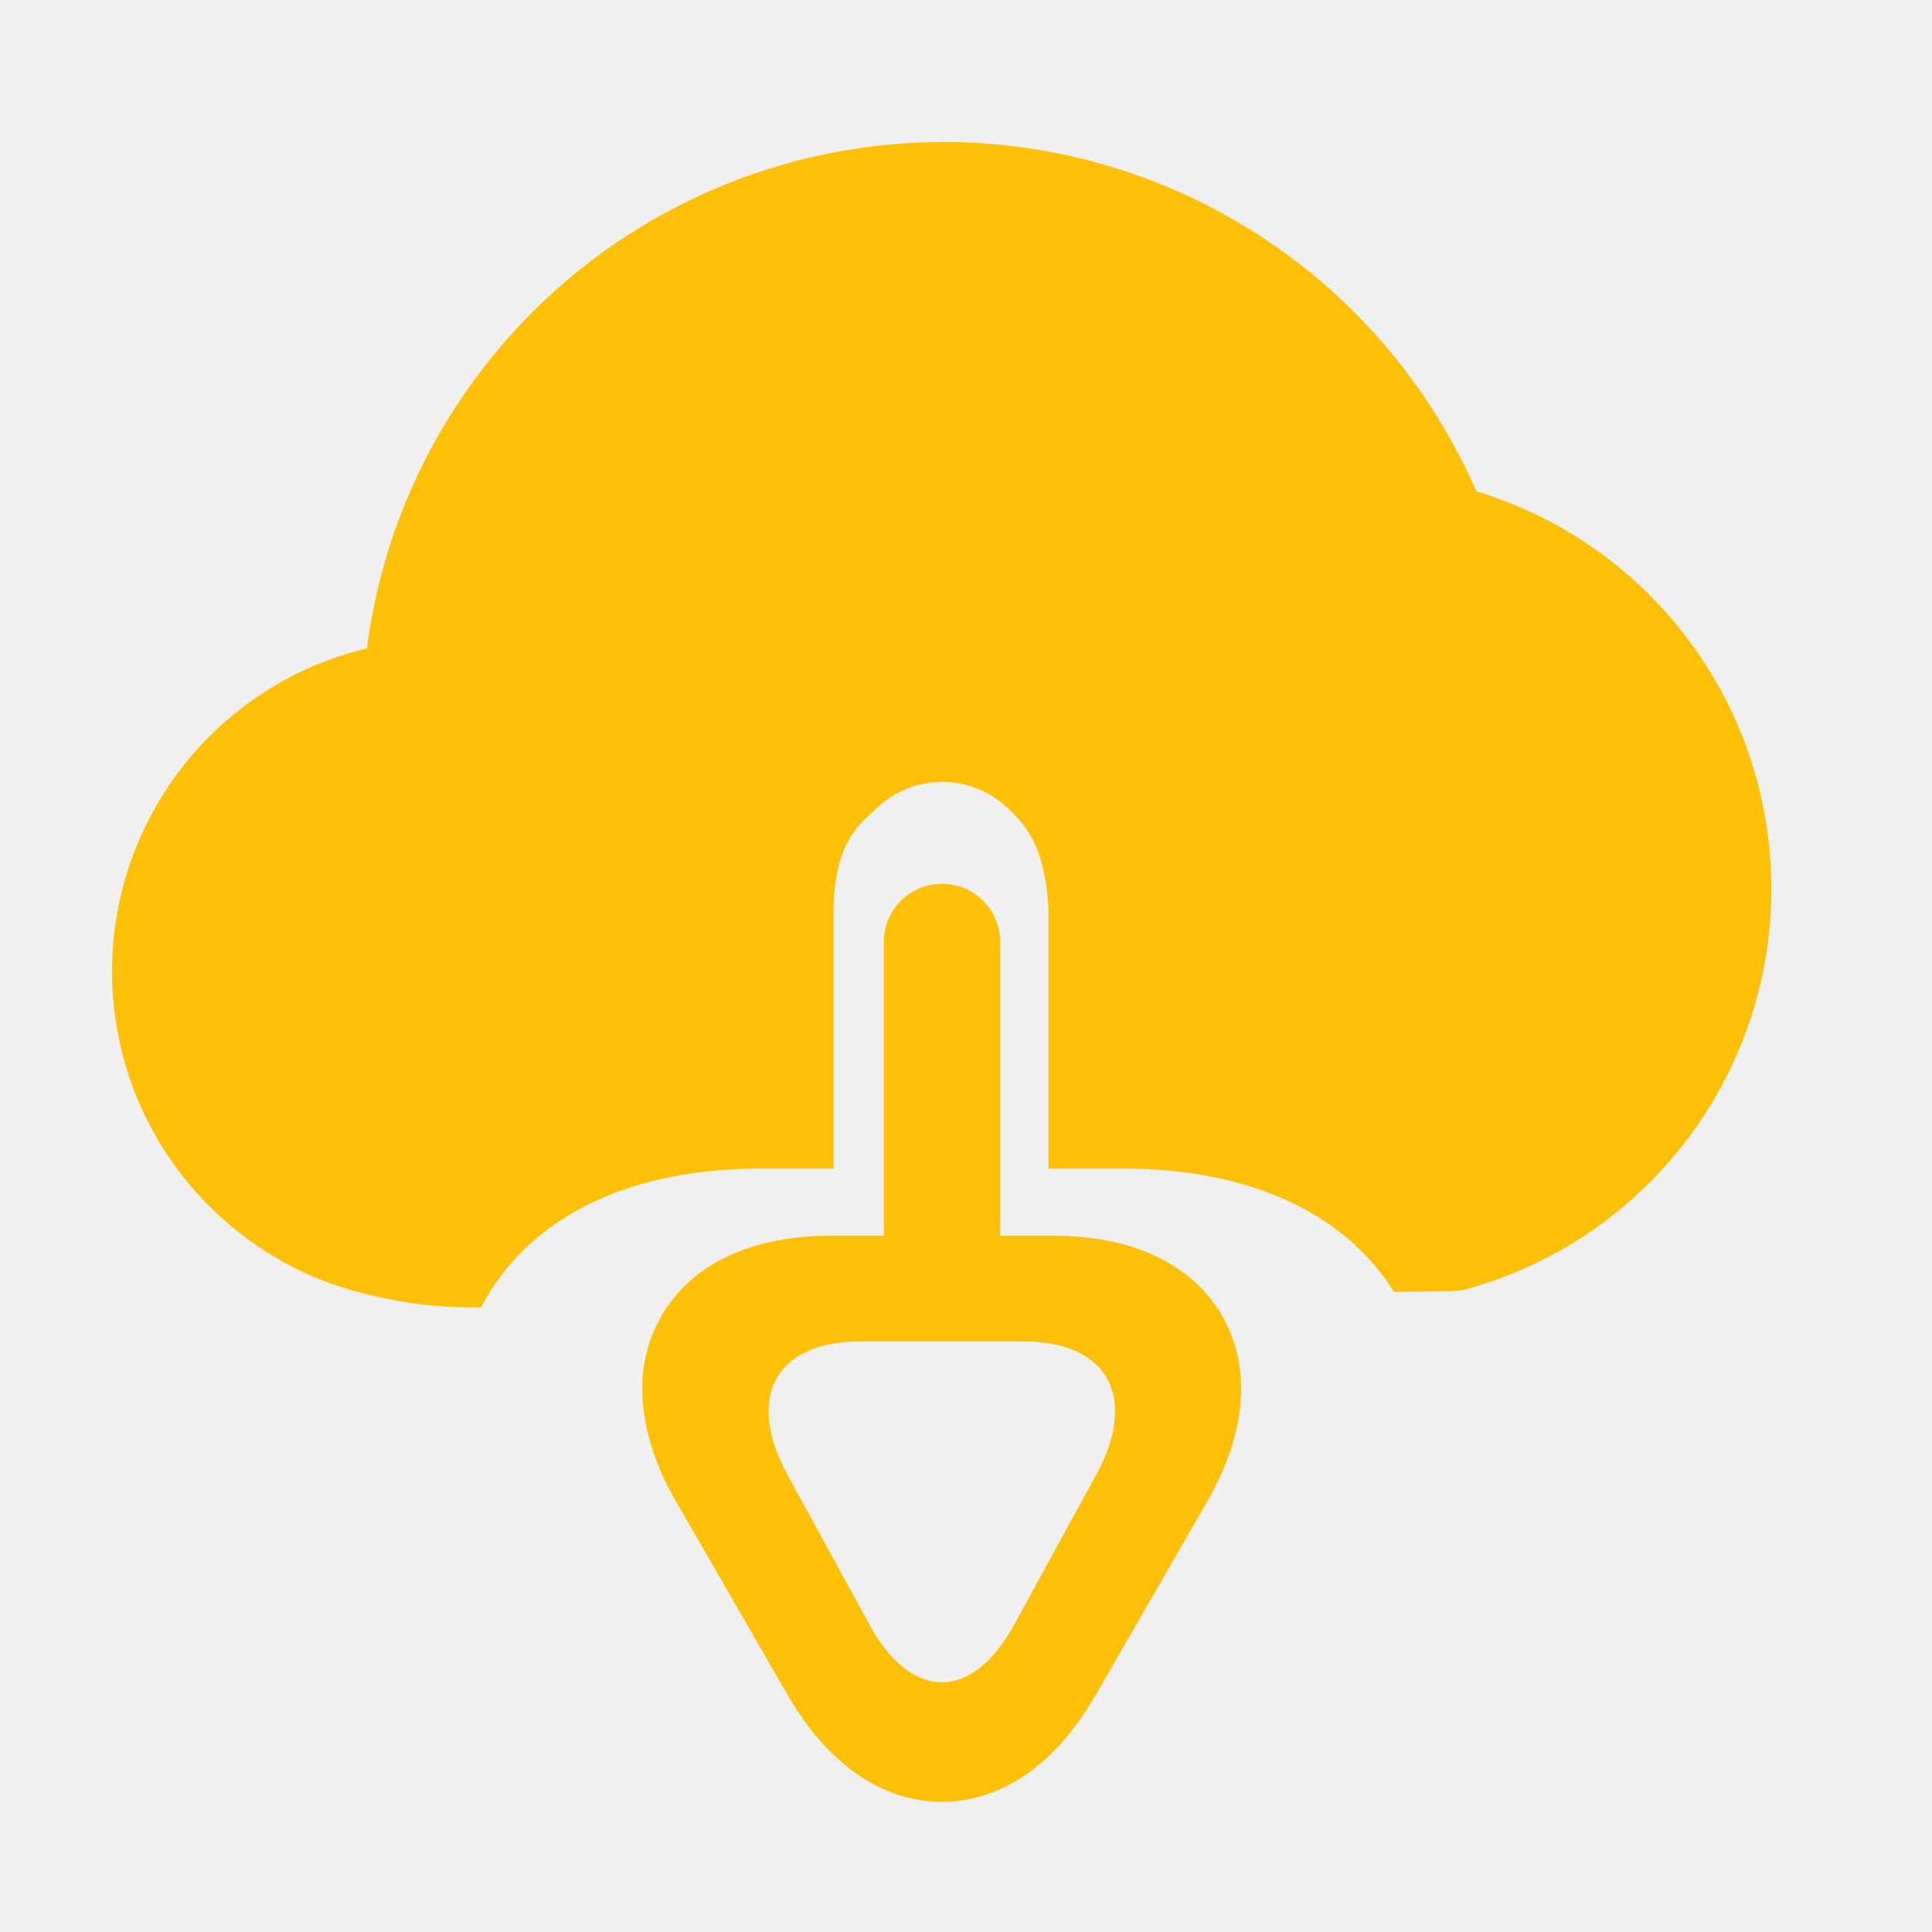
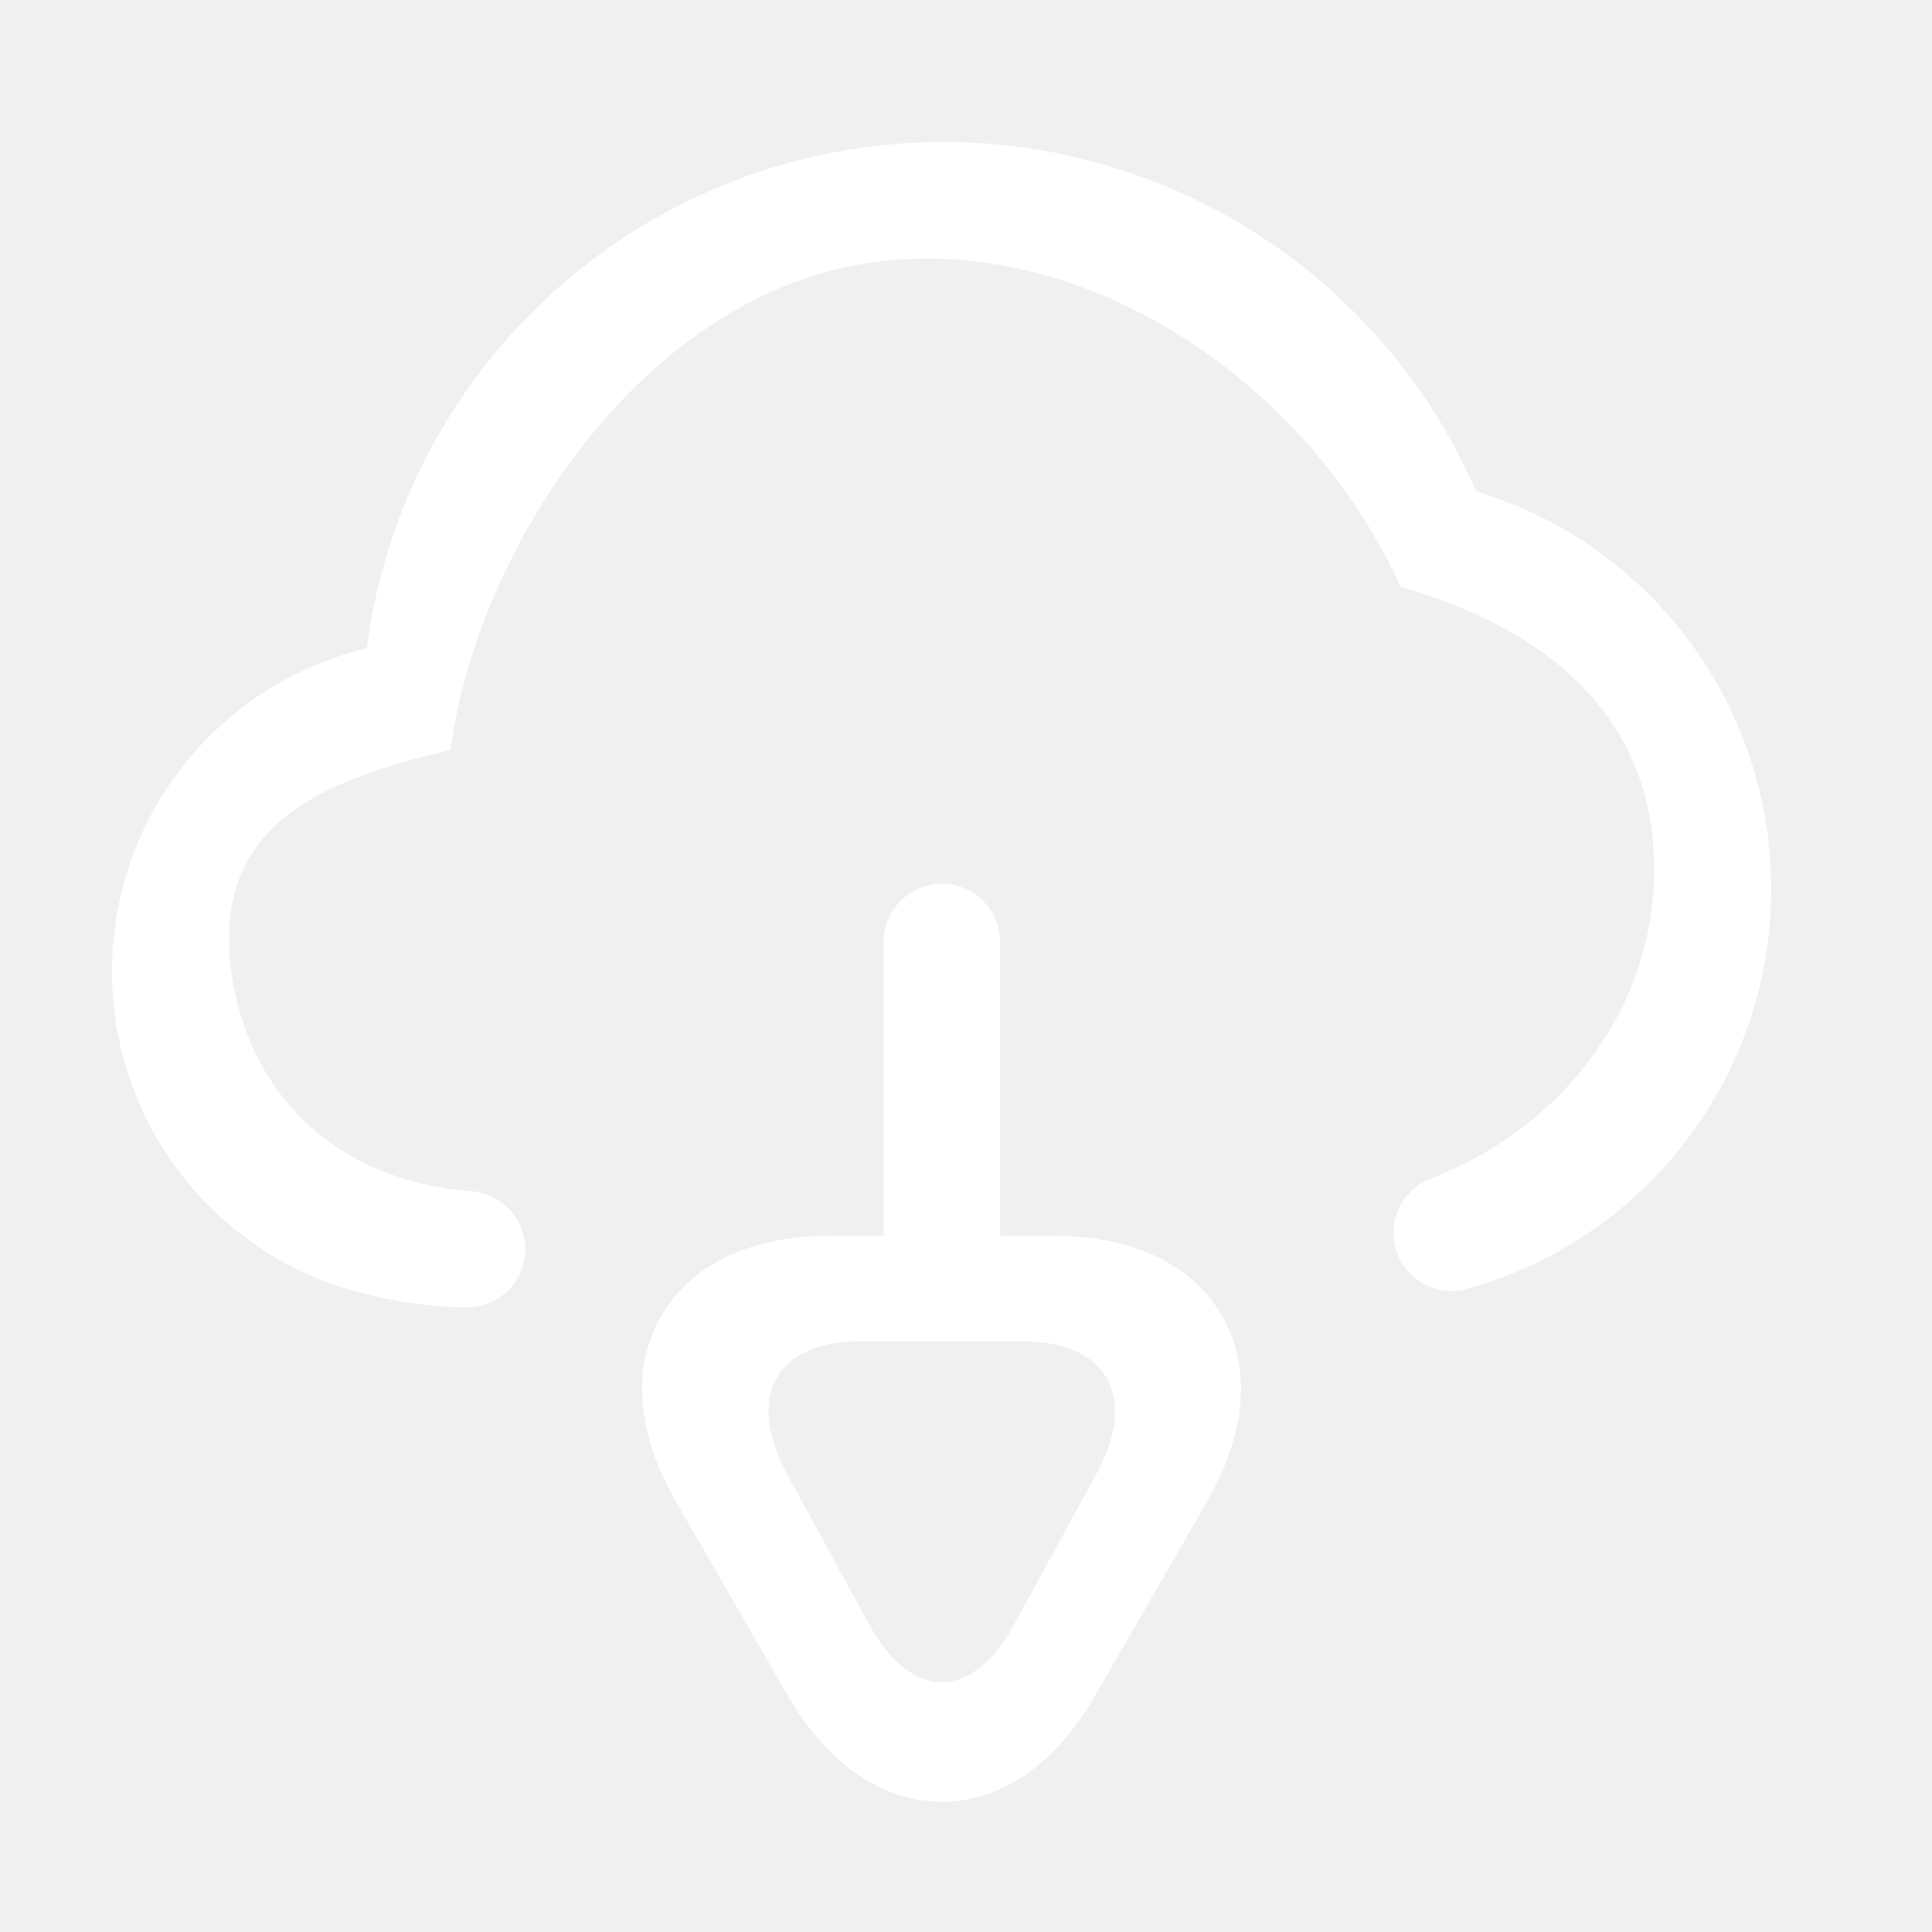
<svg xmlns="http://www.w3.org/2000/svg" width="24" height="24" viewBox="0 0 24 24" fill="none">
-   <g clip-path="url(#clip0_971_40021)">
-     <path d="M5.741 16.238C5.761 16.24 5.782 16.241 5.803 16.241C5.821 16.241 5.859 16.241 5.919 16.24C5.936 16.24 5.955 16.239 5.976 16.239C5.994 16.204 6.014 16.169 6.034 16.135C6.636 15.091 7.846 14.517 9.44 14.517H10.354V11.358C10.354 10.522 10.638 10.267 10.852 10.075C10.87 10.059 10.888 10.043 10.904 10.027C11.122 9.825 11.408 9.713 11.705 9.713C12.002 9.713 12.288 9.825 12.505 10.027C12.722 10.229 12.999 10.501 13.026 11.358V14.517H13.963C15.508 14.517 16.699 15.061 17.317 16.049C17.742 16.042 17.983 16.039 18.035 16.039C18.077 16.039 18.118 16.035 18.16 16.028L18.162 16.028L18.164 16.028L18.175 16.025C18.211 16.018 18.247 16.008 18.281 15.996C18.785 15.85 19.263 15.629 19.7 15.339C20.158 15.034 20.565 14.658 20.905 14.224C21.245 13.791 21.514 13.306 21.7 12.788C21.892 12.256 21.994 11.697 22.004 11.133C22.014 10.568 21.931 10.005 21.759 9.468C21.591 8.943 21.34 8.449 21.015 8.004C20.691 7.558 20.297 7.168 19.85 6.847C19.39 6.518 18.88 6.267 18.34 6.104C18.056 5.452 17.677 4.845 17.216 4.303C16.766 3.775 16.243 3.315 15.661 2.936C15.082 2.559 14.453 2.266 13.791 2.068C13.12 1.866 12.422 1.764 11.722 1.764C11.382 1.764 11.043 1.788 10.707 1.836C9.92 1.947 9.157 2.187 8.449 2.547C7.758 2.897 7.128 3.357 6.584 3.908C6.039 4.459 5.586 5.094 5.243 5.788C4.891 6.5 4.66 7.266 4.558 8.054C3.574 8.289 2.711 8.878 2.133 9.708C1.555 10.537 1.301 11.551 1.421 12.555C1.481 13.06 1.633 13.55 1.872 13.999C1.987 14.217 2.122 14.424 2.275 14.618C2.427 14.811 2.596 14.989 2.779 15.152C2.962 15.315 3.16 15.461 3.369 15.589C3.579 15.718 3.801 15.827 4.031 15.916C4.304 16.017 4.586 16.094 4.872 16.146C5.158 16.203 5.449 16.233 5.741 16.238Z" fill="#FFC107" />
-     <path fill-rule="evenodd" clip-rule="evenodd" d="M8.4 18.656L9.79 21.066C10.284 21.915 10.961 22.383 11.7 22.383C12.439 22.383 13.116 21.915 13.605 21.066L14.995 18.656C15.484 17.808 15.551 16.991 15.182 16.345C14.812 15.705 14.068 15.351 13.09 15.351H12.425V11.644H12.423C12.408 11.463 12.326 11.293 12.192 11.17C12.059 11.047 11.884 10.979 11.702 10.979C11.52 10.979 11.345 11.047 11.212 11.17C11.078 11.293 10.996 11.463 10.981 11.644H10.979V15.351H10.31C9.332 15.351 8.588 15.705 8.218 16.345C8.058 16.622 7.975 16.936 7.979 17.256C7.979 17.693 8.119 18.172 8.4 18.656ZM9.78 18.316C9.528 17.852 9.479 17.433 9.643 17.131C9.807 16.829 10.177 16.664 10.681 16.664H12.718C13.222 16.664 13.592 16.829 13.756 17.131C13.821 17.255 13.854 17.394 13.851 17.534C13.851 17.768 13.775 18.034 13.619 18.316L12.6 20.18C12.348 20.644 12.028 20.898 11.7 20.898C11.371 20.898 11.051 20.644 10.799 20.18L9.78 18.316Z" fill="#FFC107" />
+   <g clip-path="url(#clip0_971_36897)">
+     <path d="M4.03 15.916C4.503 16.099 5.228 16.238 5.739 16.238C5.76 16.24 5.781 16.241 5.802 16.241C5.993 16.241 6.177 16.165 6.313 16.029C6.448 15.893 6.525 15.71 6.525 15.518C6.525 15.329 6.45 15.147 6.318 15.012C6.185 14.877 6.005 14.799 5.816 14.795C4.201 14.66 3.067 13.612 2.869 12.03C2.77 11.232 2.975 10.629 3.497 10.186C3.93 9.818 4.577 9.551 5.595 9.319C5.953 6.696 8.062 3.633 10.845 3.258C11.07 3.228 11.297 3.213 11.524 3.213C13.887 3.213 16.303 4.889 17.4 7.29C19.491 7.892 20.58 9.129 20.548 10.866C20.517 12.562 19.395 14.011 17.781 14.638C17.775 14.64 17.77 14.642 17.765 14.644C17.746 14.651 17.728 14.658 17.71 14.664C17.704 14.667 17.699 14.671 17.695 14.676C17.579 14.737 17.482 14.829 17.414 14.942C17.346 15.055 17.31 15.184 17.31 15.315C17.31 15.507 17.386 15.691 17.522 15.826C17.657 15.962 17.841 16.038 18.033 16.038C18.075 16.038 18.117 16.035 18.158 16.027C18.159 16.028 18.161 16.028 18.163 16.027L18.174 16.025C18.21 16.018 18.245 16.008 18.279 15.995C18.783 15.85 19.261 15.628 19.698 15.338C20.157 15.034 20.564 14.658 20.903 14.224C21.244 13.791 21.512 13.306 21.699 12.787C21.89 12.256 21.992 11.697 22.002 11.132C22.012 10.567 21.93 10.005 21.757 9.467C21.589 8.943 21.338 8.448 21.013 8.003C20.689 7.558 20.296 7.168 19.848 6.847C19.389 6.518 18.879 6.267 18.338 6.104C18.054 5.451 17.676 4.844 17.214 4.303C16.765 3.775 16.241 3.314 15.659 2.935C15.081 2.558 14.451 2.266 13.789 2.067C13.118 1.866 12.421 1.764 11.72 1.764C11.38 1.764 11.041 1.788 10.705 1.835C9.918 1.946 9.155 2.186 8.447 2.546C7.756 2.897 7.127 3.357 6.582 3.908C6.037 4.458 5.584 5.093 5.241 5.788C4.889 6.5 4.658 7.265 4.556 8.053C3.572 8.289 2.71 8.877 2.131 9.707C1.553 10.537 1.3 11.55 1.419 12.554C1.479 13.059 1.632 13.549 1.87 13.999C1.986 14.217 2.121 14.424 2.273 14.618C2.425 14.81 2.594 14.989 2.777 15.152C2.961 15.315 3.158 15.461 3.367 15.589C3.578 15.717 3.799 15.827 4.03 15.916Z" fill="white" />
+     <path fill-rule="evenodd" clip-rule="evenodd" d="M8.398 18.656L9.788 21.066C10.282 21.914 10.959 22.382 11.698 22.382C12.437 22.382 13.114 21.914 13.603 21.066L14.993 18.656C15.482 17.807 15.55 16.99 15.18 16.345C14.811 15.705 14.066 15.351 13.088 15.351H12.423V11.643H12.421C12.406 11.462 12.324 11.293 12.191 11.17C12.057 11.046 11.882 10.978 11.7 10.978C11.518 10.978 11.343 11.046 11.21 11.17C11.076 11.293 10.994 11.462 10.979 11.643H10.977V15.351H10.309C9.33 15.351 8.586 15.705 8.216 16.345C8.056 16.621 7.973 16.936 7.977 17.256C7.977 17.693 8.117 18.172 8.398 18.656ZM9.779 18.315C9.527 17.852 9.477 17.433 9.641 17.131C9.805 16.828 10.175 16.663 10.679 16.663H12.716C13.22 16.663 13.59 16.828 13.754 17.131C13.819 17.255 13.852 17.393 13.85 17.534C13.85 17.767 13.773 18.033 13.617 18.315L12.598 20.18C12.346 20.643 12.026 20.897 11.698 20.897C11.369 20.897 11.049 20.643 10.797 20.18L9.779 18.315Z" fill="white" />
  </g>
  <defs>
-     <clipPath id="clip0_971_40021">
+     <clipPath id="clip0_971_36897">
      <rect width="24" height="24" fill="white" />
    </clipPath>
  </defs>
</svg>
